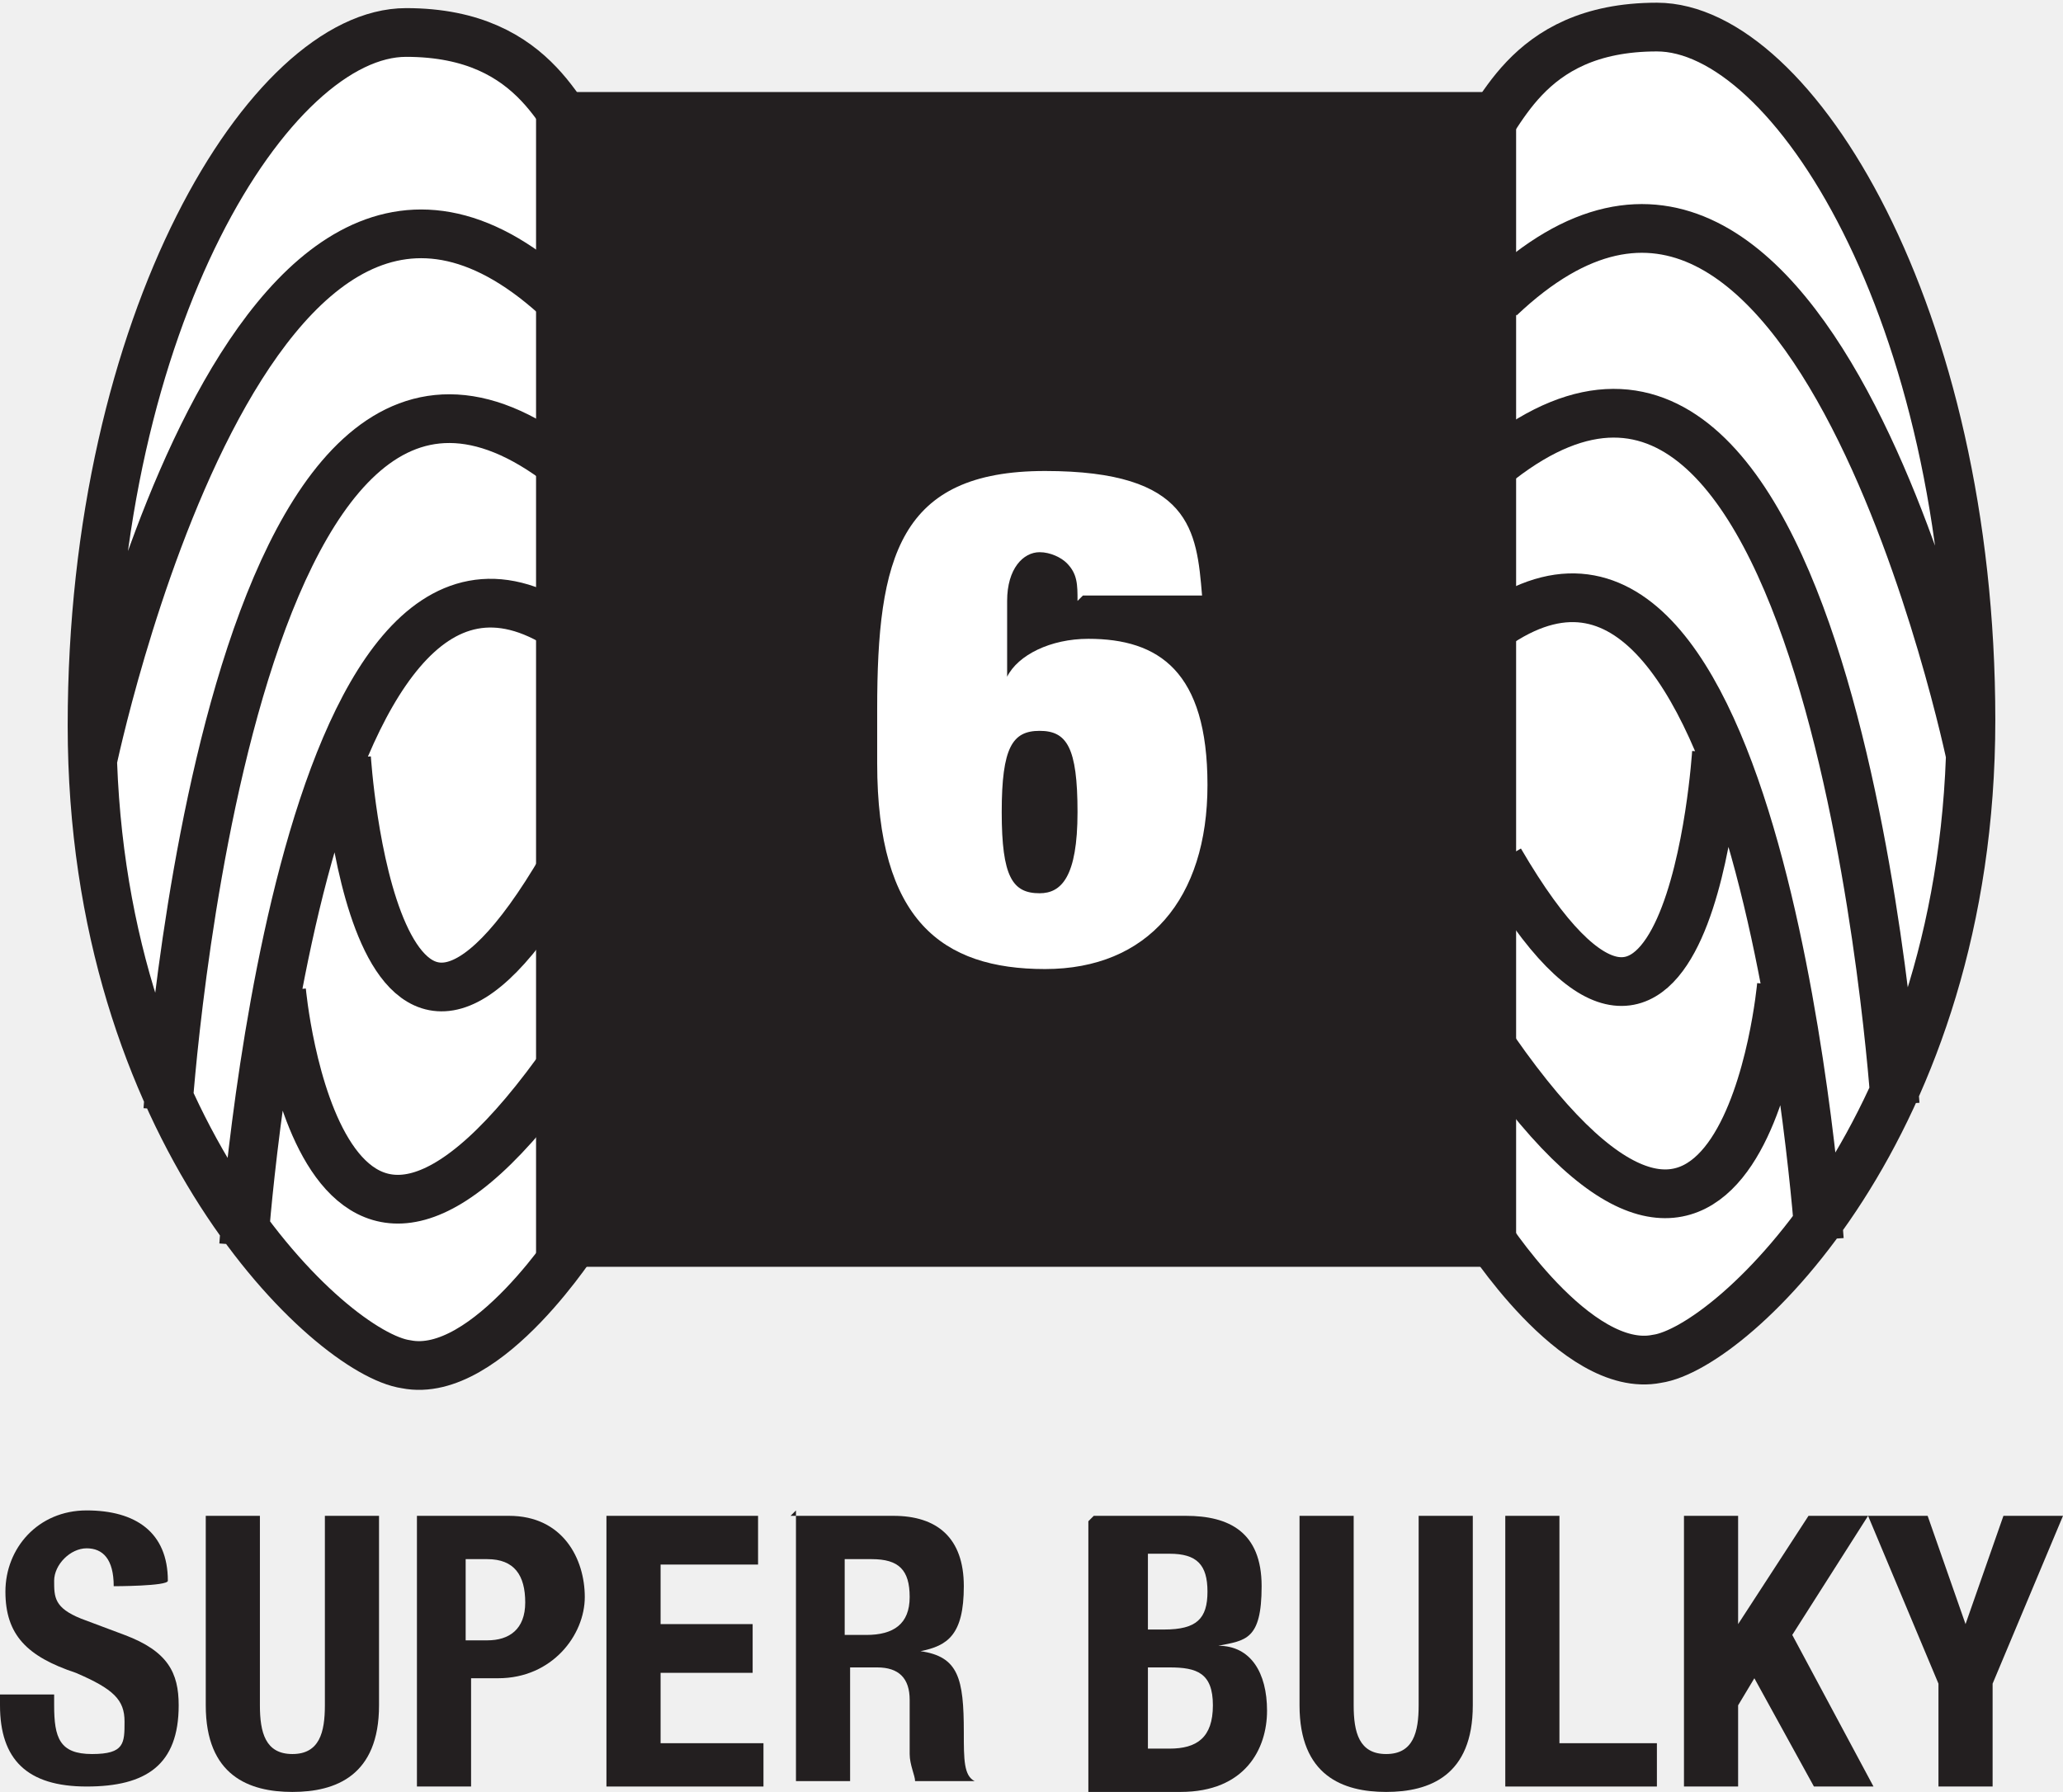
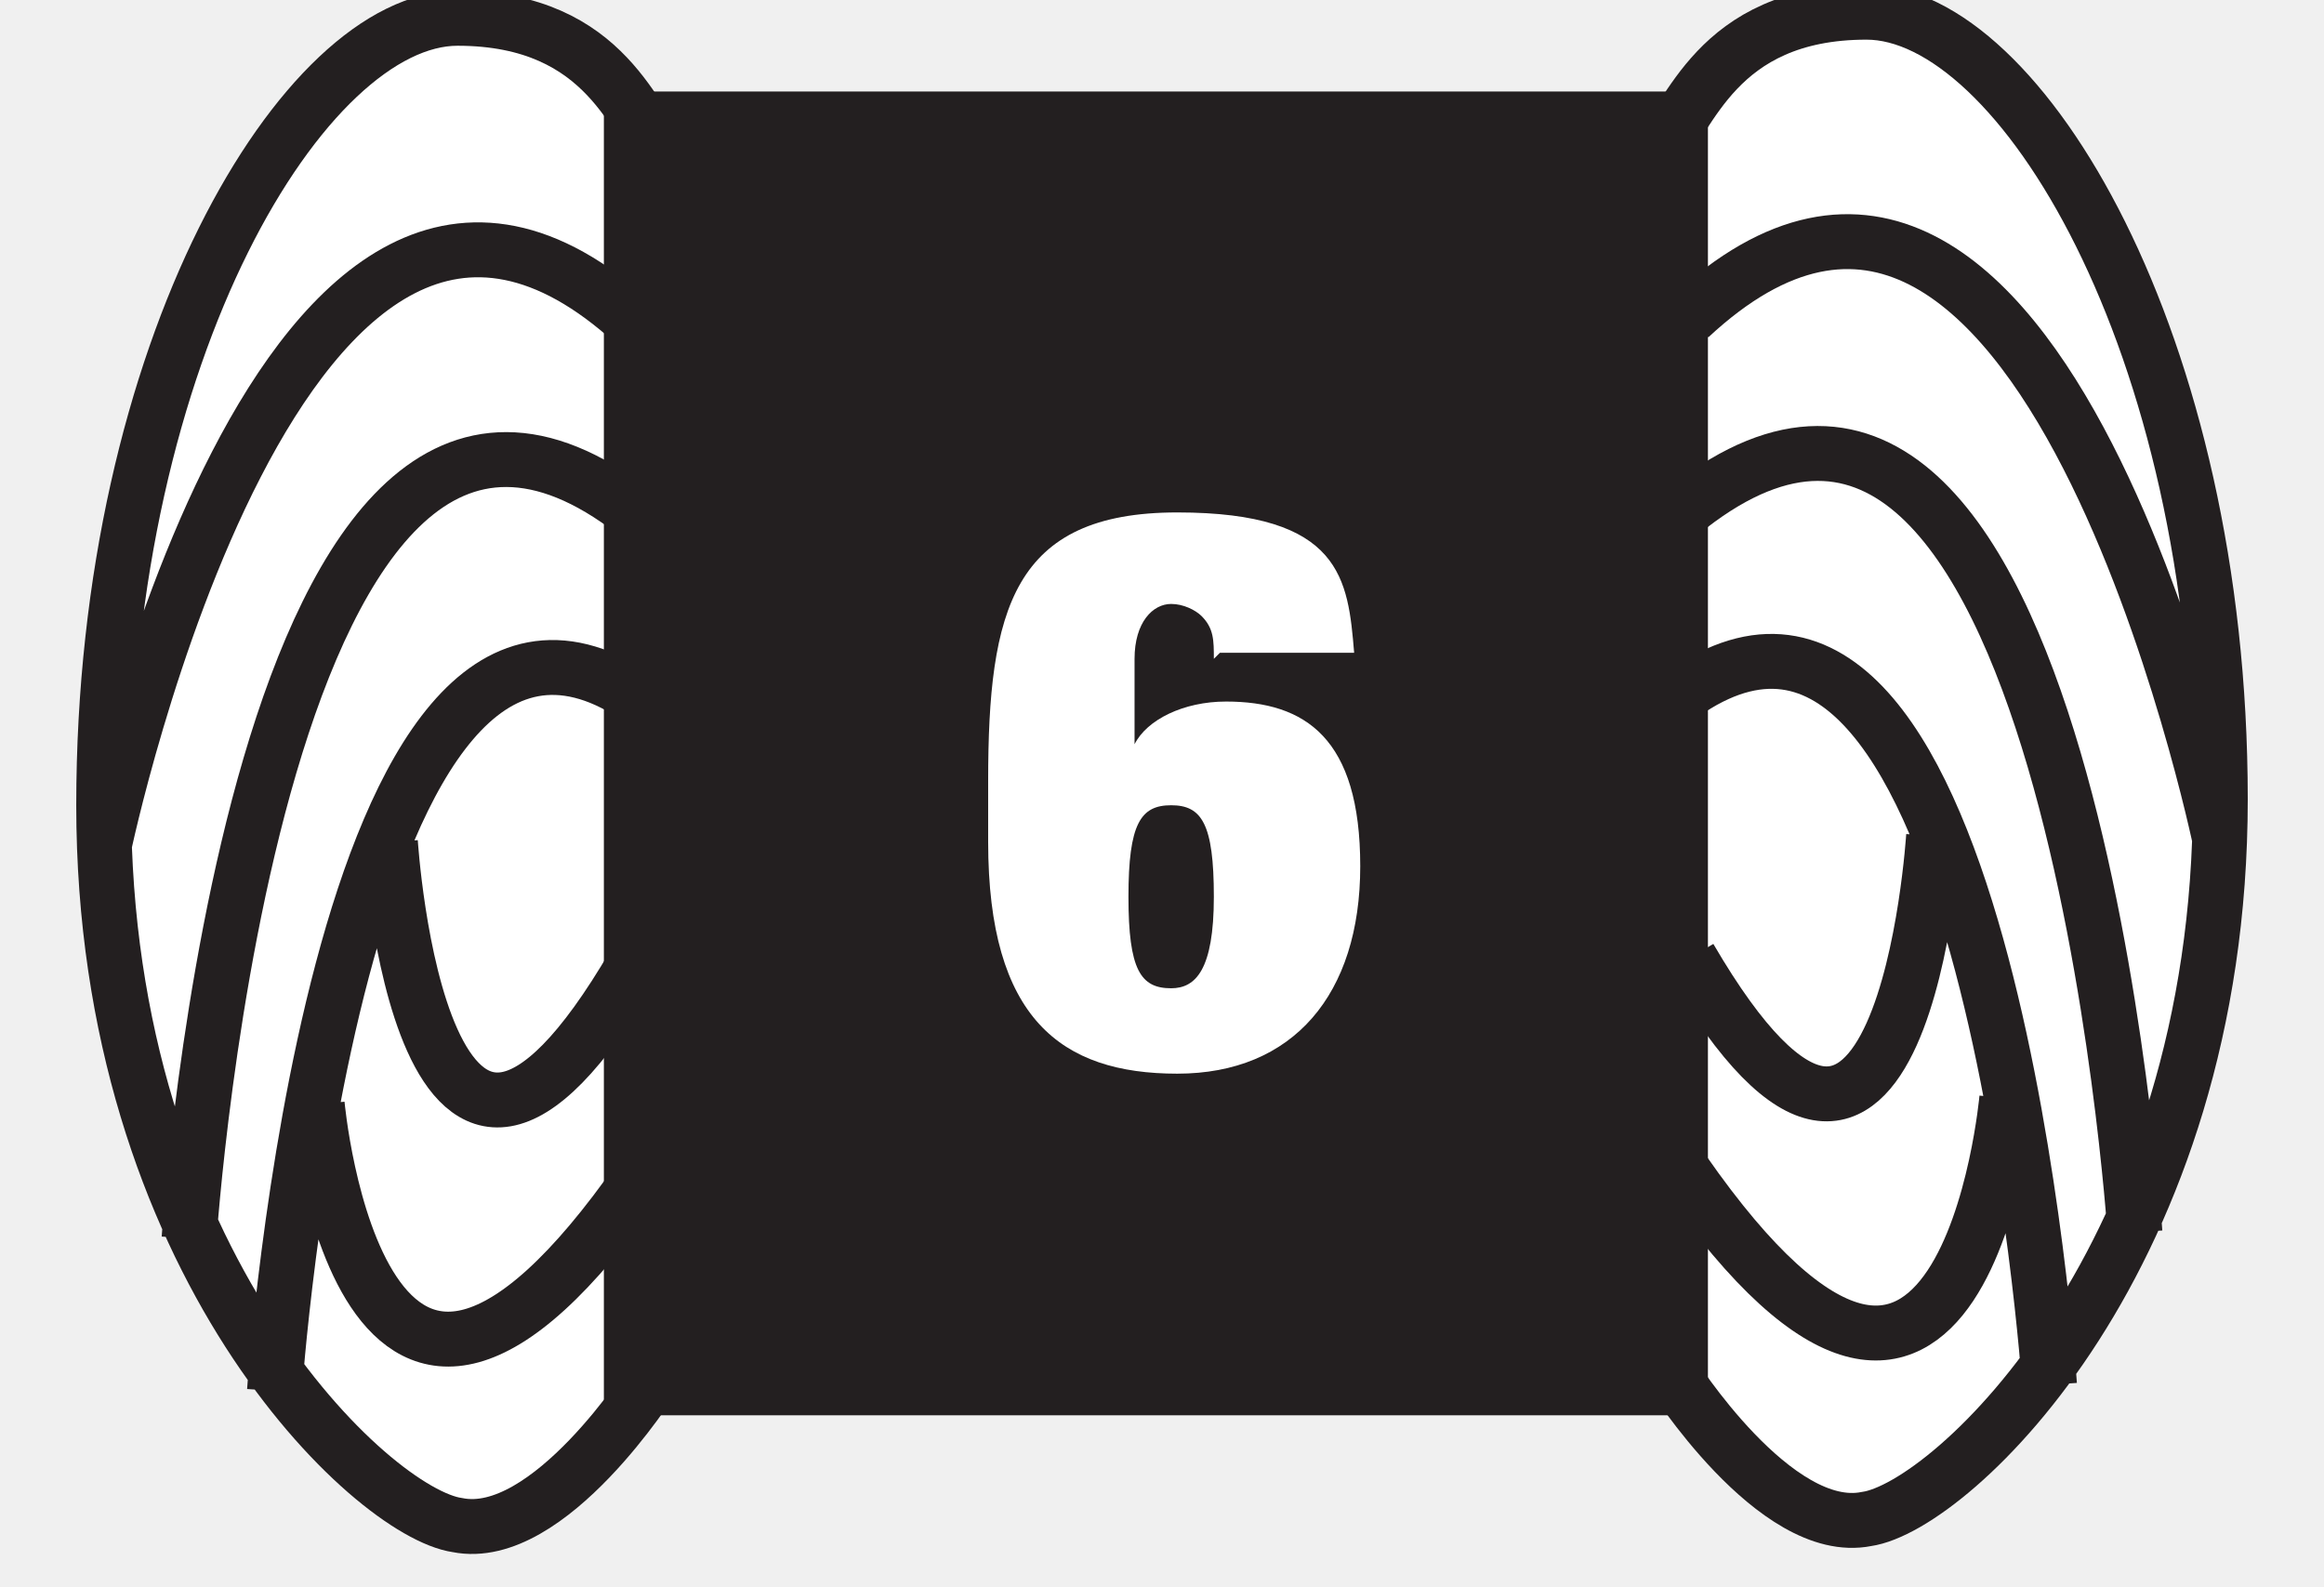
- <svg xmlns="http://www.w3.org/2000/svg" id="Layer_1" version="1.1" viewBox="0 0 38.1 33.1">
+ <svg xmlns="http://www.w3.org/2000/svg" id="Layer_1" version="1.1" viewBox="0 0 38.1 26">
  <defs>
    <style>
      .st0 {
        stroke: #231f20;
        stroke-width: .9px;
      }

      .st0, .st1 {
        fill: none;
      }

      .st2 {
        fill: #fff;
      }

      .st3 {
        fill: #231f20;
      }

      .st4 {
        clip-path: url(#clippath);
      }
    </style>
    <clipPath id="clippath">
-       <polyline class="st1" points="0 0 0 33.1 38.1 33.1 38.1 0" />
+       <polyline class="st1" points="0 -.2 0 32.9 38.1 32.9 38.1 -.2" />
    </clipPath>
  </defs>
-   <path class="st2" d="M10.7,22.8s-1.7,2.7-3.2,2.4c-1.4-.2-5.8-4.3-5.8-11.8S5,.6,7.5.6s2.9,1.8,3.4,2.2" />
+   <path class="st2" d="M10.7,22.6s-1.7,2.7-3.2,2.4c-1.4-.2-5.8-4.3-5.8-11.8S5,.3,7.5.3s2.9,1.8,3.4,2.2" />
  <g class="st4">
-     <path class="st0" d="M10.7,22.8s-1.7,2.7-3.2,2.4c-1.4-.2-5.8-4.3-5.8-11.8S5,.6,7.5.6s2.9,1.8,3.4,2.2M4.5,23s1-14.6,5.9-11.4M3.1,20.5s1.1-16.7,7.3-11.9M1.7,14.1S4.6.1,10.4,5.6M6.4,14s.5,8,4,2M5.2,18.3s.7,7.8,5.3,1.2" />
-     <path class="st2" d="M27.4,22.7s1.7,2.7,3.2,2.4c1.4-.2,5.8-4.3,5.8-11.8S33.1.5,30.6.5s-2.9,1.8-3.4,2.2" />
-     <path class="st0" d="M27.4,22.7s1.7,2.7,3.2,2.4c1.4-.2,5.8-4.3,5.8-11.8S33.1.5,30.6.5s-2.9,1.8-3.4,2.2M33.6,22.9s-1-14.6-5.9-11.4M35,20.4s-1.1-16.7-7.3-11.9M36.4,14S33.5,0,27.7,5.5M31.7,13.9s-.5,8-4,2M32.9,18.2s-.7,7.8-5.3,1.2" />
+     <path class="st0" d="M10.7,22.6s-1.7,2.7-3.2,2.4c-1.4-.2-5.8-4.3-5.8-11.8S5,.3,7.5.3s2.9,1.8,3.4,2.2M4.5,22.8s1-14.6,5.9-11.4M3.1,20.3s1.1-16.7,7.3-11.9M1.7,13.9S4.6,0,10.4,5.3M6.4,13.8s.5,8,4,2M5.2,18.1s.7,7.8,5.3,1.2" />
+     <path class="st2" d="M27.4,22.5s1.7,2.7,3.2,2.4c1.4-.2,5.8-4.3,5.8-11.8S33.1.2,30.6.2s-2.9,1.8-3.4,2.2" />
+     <path class="st0" d="M27.4,22.5s1.7,2.7,3.2,2.4c1.4-.2,5.8-4.3,5.8-11.8S33.1.2,30.6.2s-2.9,1.8-3.4,2.2M33.6,22.7s-1-14.6-5.9-11.4M35,20.2s-1.1-16.7-7.3-11.9M36.4,13.8S33.5-.2,27.7,5.2M31.7,13.7s-.5,8-4,2M32.9,18s-.7,7.8-5.3,1.2" />
  </g>
-   <polyline class="st3" points="28 1.7 28 23.4 9.9 23.4 9.9 1.7 28 1.7" />
-   <path class="st2" d="M19.2,16.5c.4,0,.7-.3.7-1.5s-.2-1.5-.7-1.5-.7.3-.7,1.5.2,1.5.7,1.5h0ZM19.9,11.1c0-.3,0-.5-.2-.7-.1-.1-.3-.2-.5-.2-.3,0-.6.3-.6.9v1.4h0c.2-.4.8-.7,1.5-.7,1.3,0,2.2.6,2.2,2.7s-1.1,3.4-3,3.4-3.1-.9-3.1-3.8v-1c0-2.8.4-4.4,3.1-4.4s2.8,1.1,2.9,2.3h-2.2" />
-   <path class="st3" d="M1,31.5h0c0,.6.1.9.7.9s.6-.2.6-.6-.2-.6-.9-.9c-.9-.3-1.3-.7-1.3-1.5s.6-1.5,1.5-1.5,1.5.4,1.5,1.3h0c0,.1-1,.1-1,.1,0-.5-.2-.7-.5-.7s-.6.3-.6.6,0,.5.5.7l.8.3c.8.3,1,.7,1,1.3,0,1.1-.6,1.5-1.7,1.5s-1.6-.5-1.6-1.5v-.2h1" />
-   <path class="st3" d="M4.8,28v3.5c0,.5.1.9.6.9s.6-.4.6-.9v-3.5h1v3.5c0,1.3-.8,1.6-1.6,1.6s-1.6-.3-1.6-1.6v-3.5h1" />
-   <path class="st3" d="M8.6,30.3h.4c.4,0,.7-.2.7-.7s-.2-.8-.7-.8h-.4v1.5h0ZM7.6,28h1.8c1,0,1.4.8,1.4,1.5s-.6,1.5-1.6,1.5h-.5v2h-1v-5" />
-   <polyline class="st3" points="14 28 14 28.9 12.2 28.9 12.2 30 13.9 30 13.9 30.9 12.2 30.9 12.2 32.2 14.1 32.2 14.1 33 11.2 33 11.2 28 14 28" />
-   <path class="st3" d="M15.6,30.2h.4c.5,0,.8-.2.8-.7s-.2-.7-.7-.7h-.5v1.4h0ZM14.6,28h1.9c.8,0,1.3.4,1.3,1.3s-.3,1.1-.8,1.2h0c.7.1.8.5.8,1.5,0,.5,0,.8.2.9h0s-1.1,0-1.1,0c0-.1-.1-.3-.1-.5v-1c0-.4-.2-.6-.6-.6h-.5v2.1h-1v-5" />
-   <path class="st3" d="M21.2,32.3h.4c.5,0,.8-.2.8-.8s-.3-.7-.8-.7h-.4v1.5h0ZM21.2,30.1h.3c.6,0,.8-.2.8-.7s-.2-.7-.7-.7h-.4v1.3h0ZM20.2,28h1.7c.8,0,1.4.3,1.4,1.3s-.3,1-.8,1.1h0c.6,0,.9.5.9,1.2s-.4,1.5-1.6,1.5h-1.7v-5" />
-   <path class="st3" d="M25,28v3.5c0,.5.1.9.6.9s.6-.4.6-.9v-3.5h1v3.5c0,1.3-.8,1.6-1.6,1.6s-1.6-.3-1.6-1.6v-3.5h1" />
-   <polyline class="st3" points="27.8 33 27.8 28 28.8 28 28.8 32.2 30.6 32.2 30.6 33 27.8 33" />
-   <polyline class="st3" points="32.1 28 32.1 30 32.1 30 33.4 28 34.5 28 33.1 30.2 34.6 33 33.5 33 32.4 31 32.1 31.5 32.1 33 31.1 33 31.1 28 32.1 28" />
-   <polyline class="st3" points="35.6 28 36.3 30 36.3 30 37 28 38.1 28 36.8 31.1 36.8 33 35.8 33 35.8 31.1 34.5 28 35.6 28" />
+   <polyline class="st3" points="28 1.5 28 23.2 9.9 23.2 9.9 1.5 28 1.5" />
+   <path class="st2" d="M19.2,16.2c.4,0,.7-.3.7-1.5s-.2-1.5-.7-1.5-.7.3-.7,1.5.2,1.5.7,1.5h0ZM19.9,10.8c0-.3,0-.5-.2-.7-.1-.1-.3-.2-.5-.2-.3,0-.6.3-.6.9v1.4h0c.2-.4.8-.7,1.5-.7,1.3,0,2.2.6,2.2,2.7s-1.1,3.4-3,3.4-3.1-.9-3.1-3.8v-1c0-2.8.4-4.4,3.1-4.4s2.8,1.1,2.9,2.3h-2.2" />
</svg>
